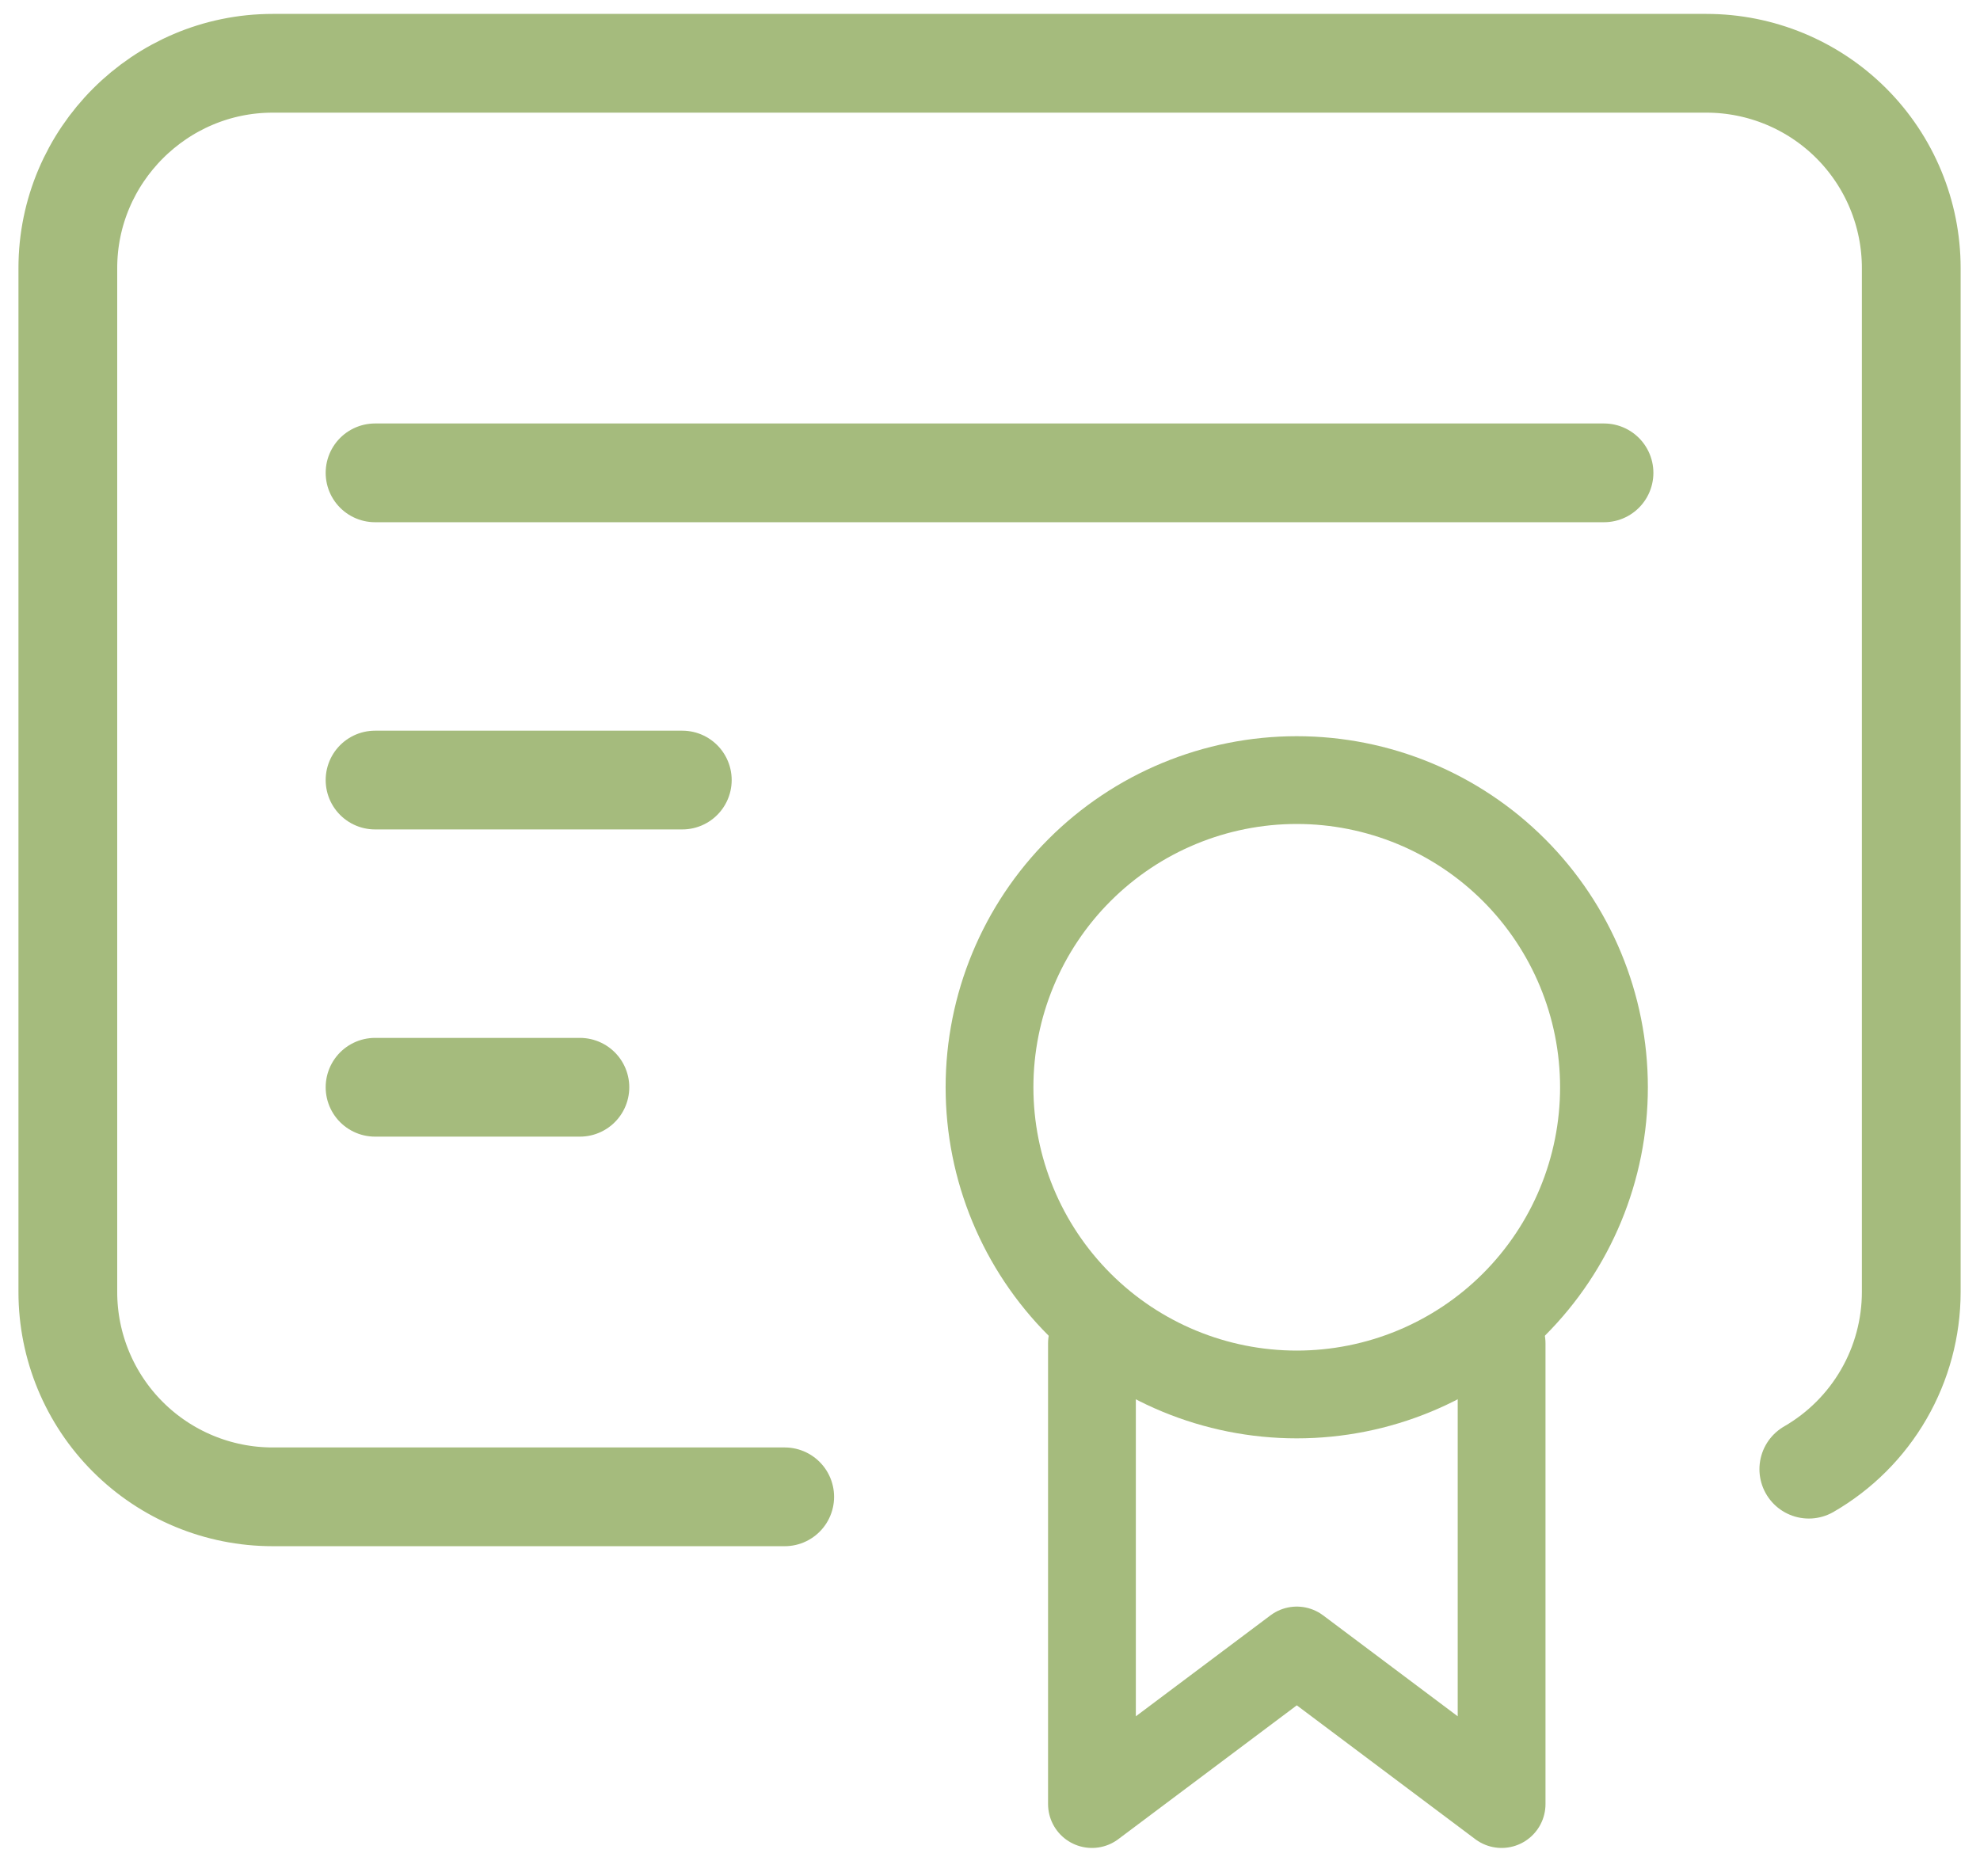
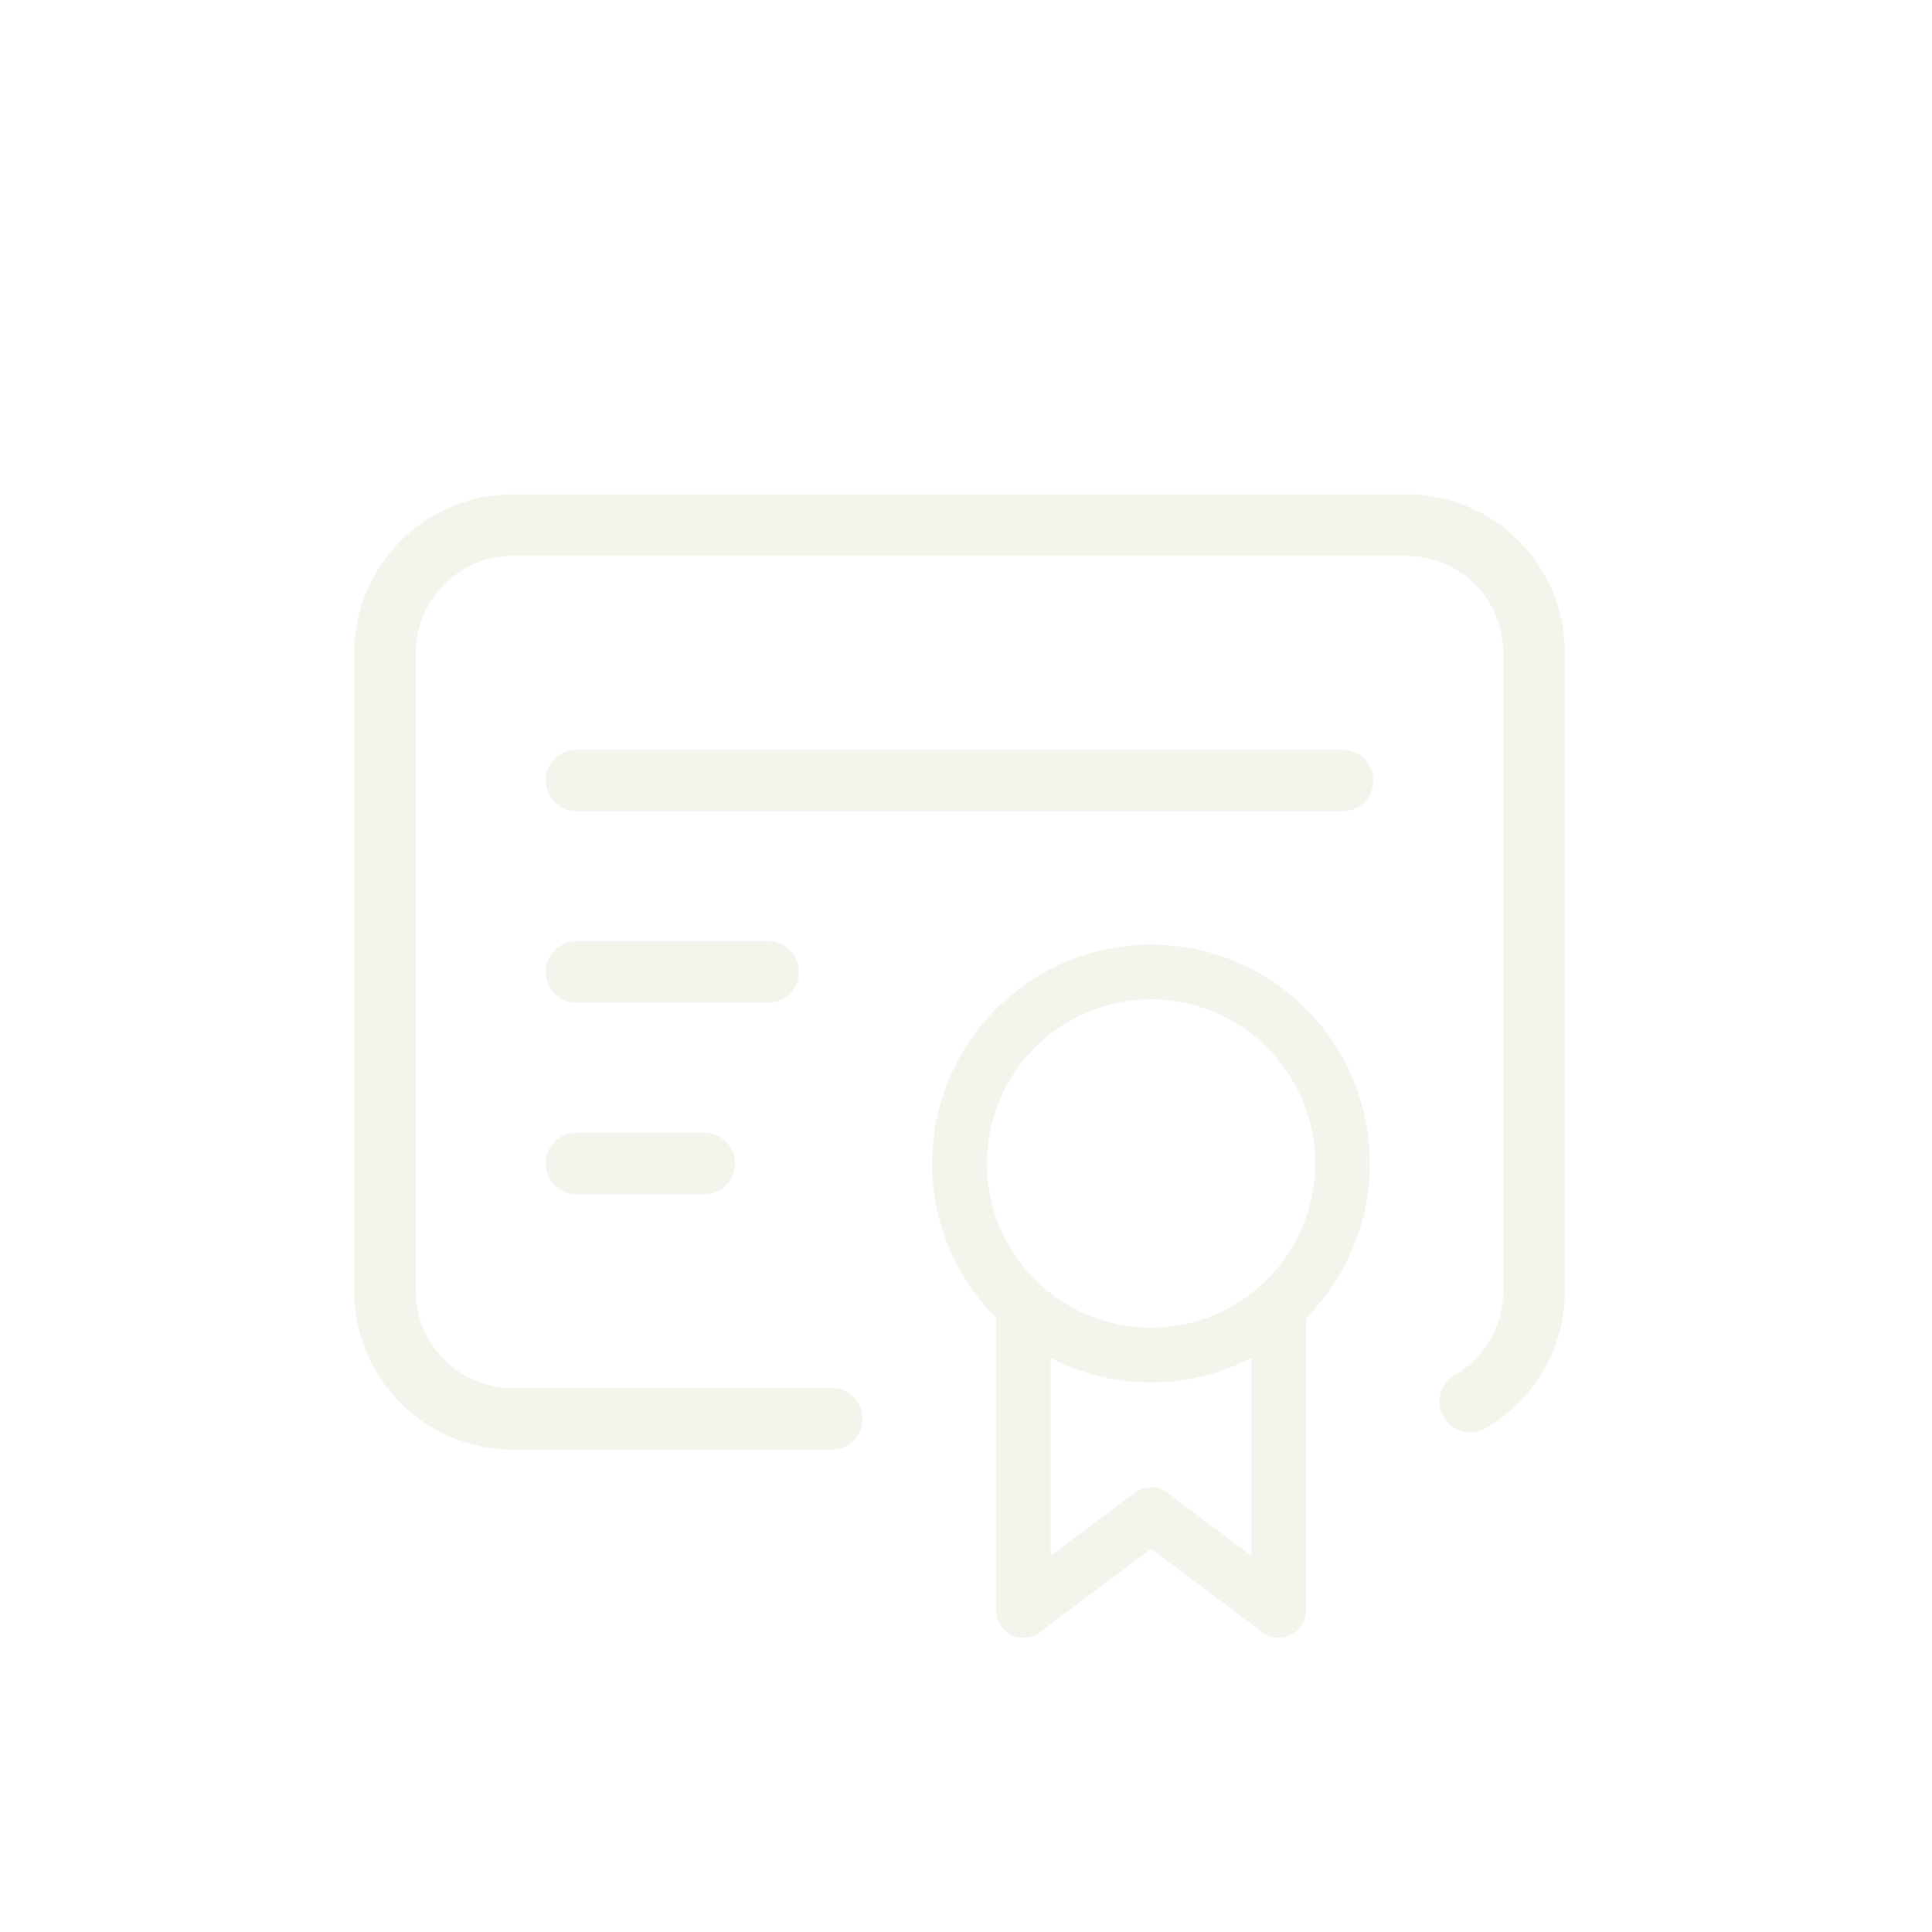
- <svg xmlns="http://www.w3.org/2000/svg" width="57" height="54" viewBox="0 0 57 54" fill="none">
-   <path d="M28.486 31.305C28.486 33.651 29.418 35.9 31.077 37.559C32.735 39.218 34.985 40.149 37.331 40.149C39.676 40.149 41.926 39.218 43.585 37.559C45.243 35.9 46.175 33.651 46.175 31.305C46.175 28.959 45.243 26.709 43.585 25.051C41.926 23.392 39.676 22.46 37.331 22.46C34.985 22.46 32.735 23.392 31.077 25.051C29.418 26.709 28.486 28.959 28.486 31.305Z" stroke="#A5BB7D" stroke-width="2.527" stroke-linecap="round" stroke-linejoin="round" />
-   <path d="M31.435 38.675V51.942L37.332 47.52L43.228 51.942V38.675" stroke="#A5BB7D" stroke-width="2.527" stroke-linecap="round" stroke-linejoin="round" />
-   <path d="M22.59 43.096H7.849C6.285 43.096 4.786 42.475 3.68 41.369C2.574 40.264 1.953 38.764 1.953 37.2V7.718C1.953 4.475 4.606 1.822 7.849 1.822H49.124C50.688 1.822 52.188 2.443 53.294 3.549C54.399 4.654 55.021 6.154 55.021 7.718V37.2C55.02 38.234 54.747 39.25 54.229 40.145C53.712 41.04 52.968 41.783 52.072 42.3M10.797 13.614H46.176M10.797 22.459H19.642M10.797 31.304H16.694" stroke="#A5BB7D" stroke-width="2.843" stroke-linecap="round" stroke-linejoin="round" />
+ <svg xmlns="http://www.w3.org/2000/svg" width="76" height="76" viewBox="0 0 76 76" fill="none">
+   <g opacity="0.15">
+     <path d="M37.744 45.769C37.744 47.767 38.538 49.683 39.951 51.096C41.364 52.509 43.28 53.303 45.278 53.303C47.276 53.303 49.192 52.509 50.605 51.096C52.018 49.683 52.811 47.767 52.811 45.769C52.811 43.771 52.018 41.855 50.605 40.442C49.192 39.029 47.276 38.235 45.278 38.235C43.28 38.235 41.364 39.029 39.951 40.442C38.538 41.855 37.744 43.771 37.744 45.769Z" stroke="#A5BB7D" stroke-width="2.152" stroke-linecap="round" stroke-linejoin="round" />
+     <path d="M40.258 52.047V63.347L45.28 59.581L50.303 63.347V52.047" stroke="#A5BB7D" stroke-width="2.152" stroke-linecap="round" stroke-linejoin="round" />
+     <path d="M32.723 55.812H20.167C18.835 55.812 17.558 55.283 16.616 54.341C15.674 53.4 15.145 52.122 15.145 50.79V25.678C15.145 22.915 17.405 20.655 20.167 20.655H55.324C56.656 20.655 57.934 21.184 58.876 22.126C59.818 23.068 60.347 24.346 60.347 25.678V50.79C60.346 51.671 60.113 52.536 59.672 53.298C59.232 54.061 58.598 54.694 57.835 55.135M22.678 30.7H52.813M22.678 38.234H30.212M22.678 45.768H27.701" stroke="#A5BB7D" stroke-width="2.422" stroke-linecap="round" stroke-linejoin="round" />
+   </g>
</svg>
